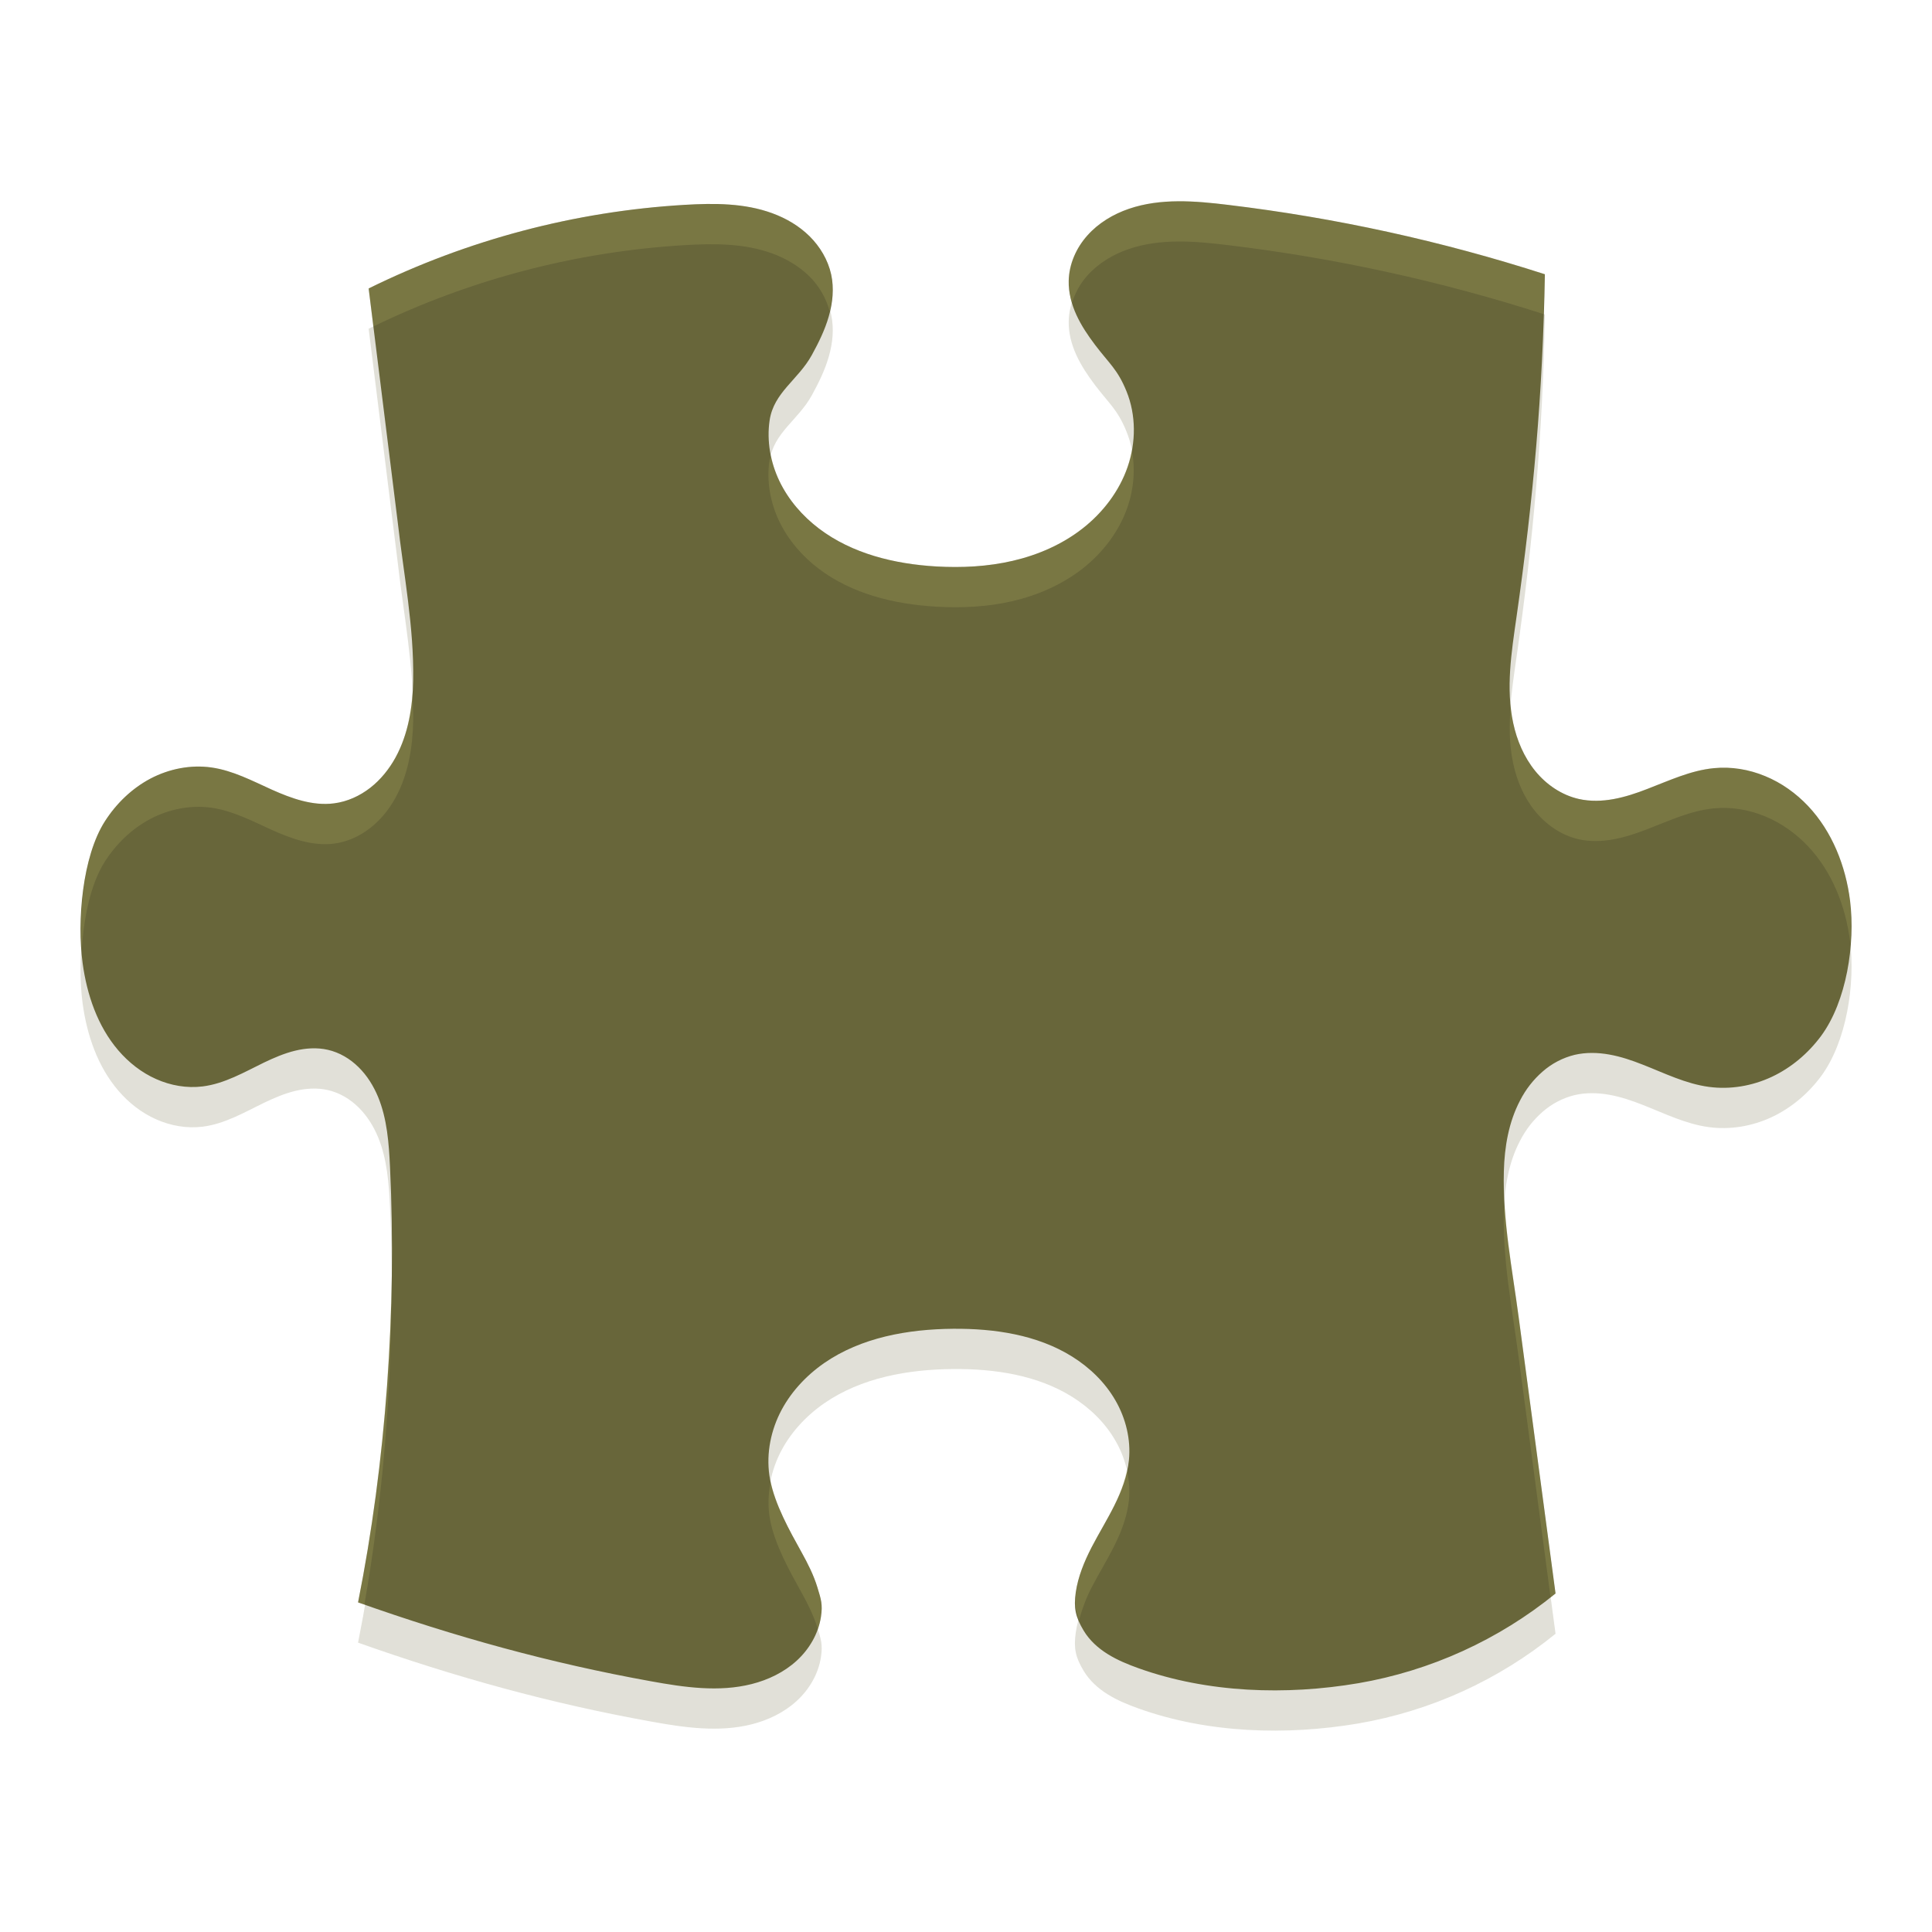
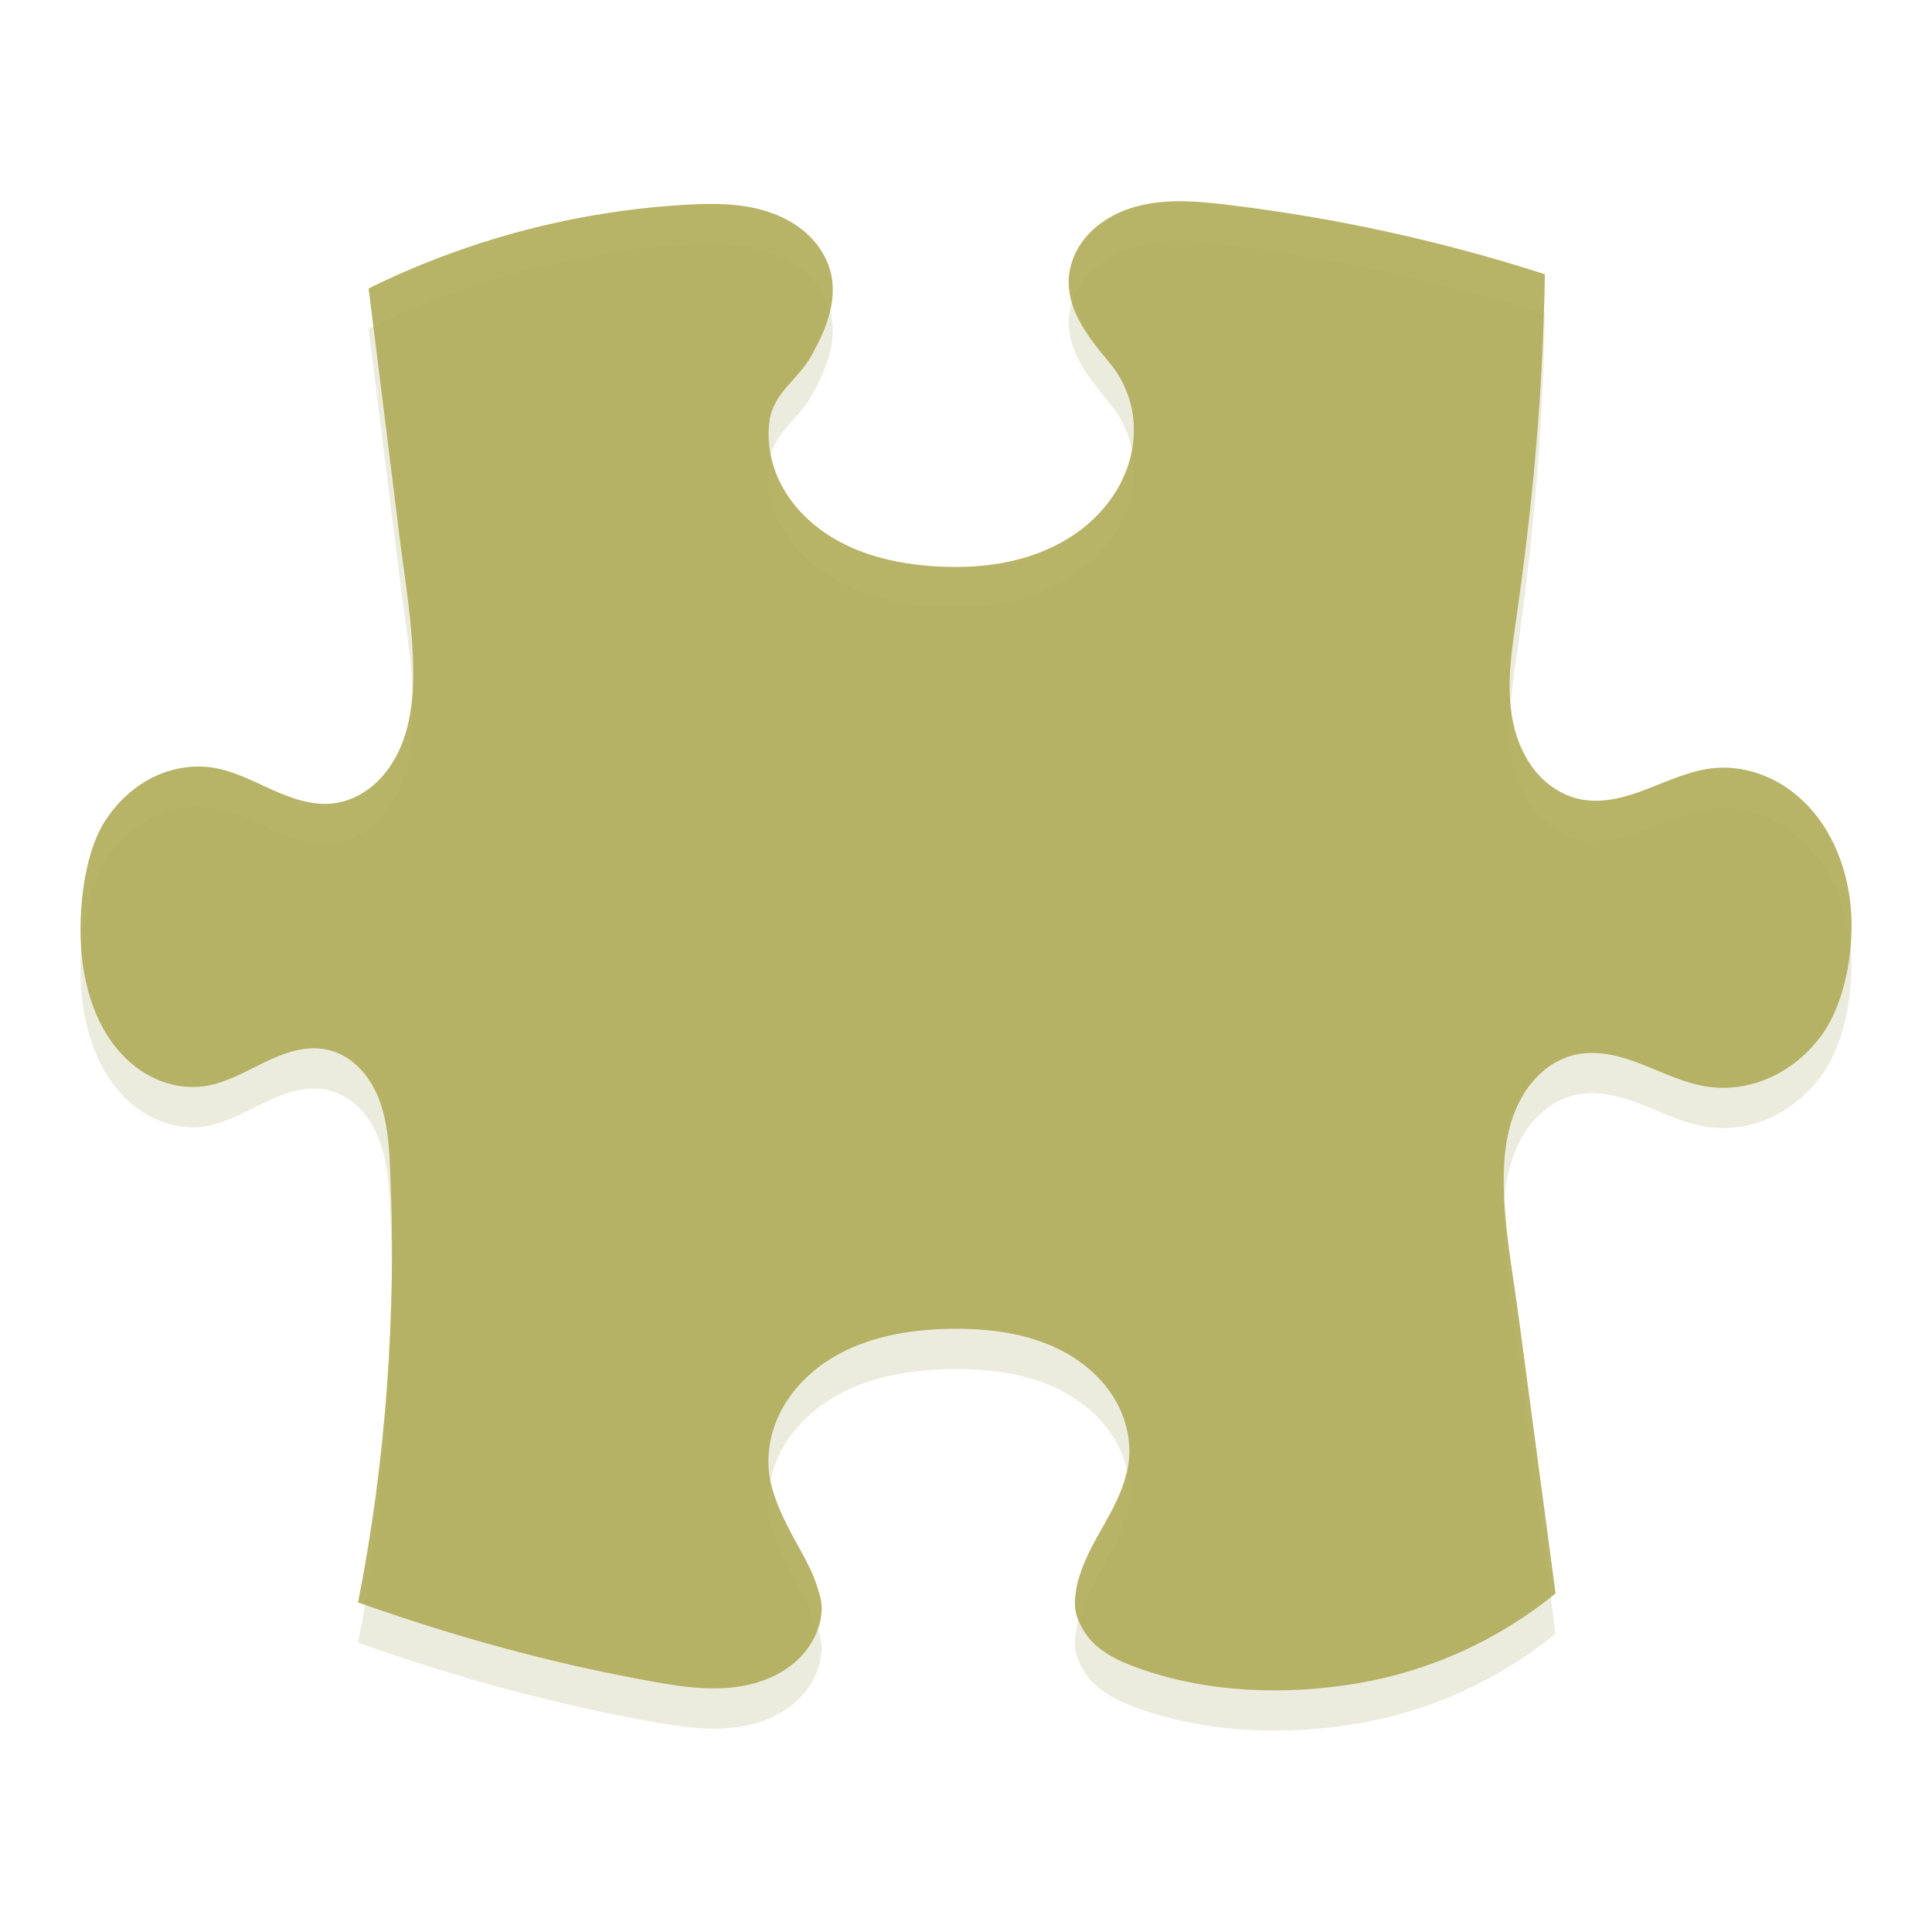
<svg xmlns="http://www.w3.org/2000/svg" width="48" height="48" version="1.1">
-   <path style="opacity:0.2" d="m 9.159,8.167 0.72,5.786 c 0.15,1.316 0.409,2.626 0.386,3.949 -0.012,0.661 -0.12,1.335 -0.437,1.916 -0.159,0.289 -0.37,0.553 -0.63,0.755 -0.261,0.203 -0.571,0.344 -0.898,0.386 -0.531,0.069 -1.058,-0.122 -1.546,-0.34 -0.487,-0.22 -0.971,-0.476 -1.499,-0.551 -0.517,-0.074 -1.053,0.033 -1.515,0.275 -0.462,0.244 -0.849,0.618 -1.132,1.059 -0.565,0.88 -0.696,2.485 -0.556,3.522 0.106,0.786 0.371,1.57 0.887,2.172 0.258,0.3 0.576,0.552 0.938,0.712 0.361,0.162 0.765,0.233 1.158,0.184 0.544,-0.068 1.033,-0.354 1.526,-0.594 0.249,-0.119 0.502,-0.228 0.768,-0.293 0.266,-0.065 0.548,-0.084 0.815,-0.023 0.289,0.065 0.553,0.222 0.764,0.431 0.212,0.208 0.371,0.465 0.485,0.739 0.226,0.549 0.269,1.154 0.297,1.747 0.168,3.557 -0.099,7.32 -0.794,10.812 2.401,0.852 4.766,1.507 7.273,1.959 0.83,0.151 1.692,0.277 2.51,0.069 0.409,-0.104 0.801,-0.293 1.113,-0.578 0.312,-0.285 0.539,-0.669 0.604,-1.089 0.047,-0.311 0.004,-0.433 -0.088,-0.735 -0.092,-0.302 -0.236,-0.587 -0.389,-0.863 -0.306,-0.552 -0.666,-1.192 -0.786,-1.814 -0.106,-0.552 -0.008,-1.136 0.239,-1.641 0.248,-0.505 0.641,-0.931 1.101,-1.252 0.923,-0.639 2.083,-0.844 3.204,-0.854 1.027,-0.008 2.09,0.147 2.962,0.692 0.436,0.273 0.817,0.641 1.073,1.087 0.258,0.446 0.387,0.971 0.336,1.483 -0.041,0.394 -0.185,0.772 -0.361,1.126 -0.177,0.356 -0.386,0.693 -0.568,1.044 -0.181,0.353 -0.335,0.725 -0.392,1.116 -0.055,0.393 -0.007,0.611 0.196,0.951 0.145,0.242 0.36,0.436 0.599,0.584 0.238,0.149 0.501,0.256 0.765,0.351 1.717,0.614 3.662,0.677 5.46,0.372 1.797,-0.309 3.484,-1.077 4.9,-2.229 L 37.732,33.733 C 37.572,32.526 37.33,31.32 37.363,30.104 c 0.015,-0.609 0.12,-1.226 0.403,-1.764 0.139,-0.272 0.328,-0.515 0.557,-0.715 0.229,-0.202 0.503,-0.345 0.799,-0.418 0.282,-0.065 0.578,-0.058 0.862,-0.007 0.286,0.051 0.561,0.145 0.83,0.251 0.539,0.211 1.067,0.475 1.641,0.552 0.53,0.072 1.078,-0.022 1.562,-0.248 0.485,-0.227 0.906,-0.584 1.225,-1.014 0.638,-0.862 0.854,-2.293 0.723,-3.357 -0.108,-0.867 -0.444,-1.722 -1.042,-2.357 -0.299,-0.317 -0.662,-0.577 -1.065,-0.743 -0.402,-0.168 -0.845,-0.242 -1.278,-0.199 -0.578,0.056 -1.113,0.31 -1.655,0.517 -0.27,0.105 -0.547,0.198 -0.831,0.25 -0.286,0.053 -0.582,0.062 -0.865,-0.001 -0.429,-0.096 -0.811,-0.357 -1.088,-0.698 -0.277,-0.342 -0.454,-0.758 -0.546,-1.19 -0.185,-0.861 -0.044,-1.754 0.081,-2.626 0.419,-2.924 0.655,-5.57 0.706,-8.523 -2.563,-0.826 -5.199,-1.403 -7.872,-1.724 -0.822,-0.1 -1.677,-0.17 -2.46,0.097 -0.393,0.134 -0.76,0.354 -1.035,0.664 -0.276,0.308 -0.455,0.712 -0.463,1.127 -0.007,0.292 0.07,0.583 0.192,0.848 0.122,0.266 0.287,0.51 0.463,0.743 0.353,0.466 0.558,0.607 0.779,1.149 0.243,0.594 0.239,1.277 0.029,1.884 -0.209,0.606 -0.616,1.136 -1.121,1.53 -0.506,0.395 -1.107,0.656 -1.731,0.801 -0.623,0.145 -1.268,0.177 -1.908,0.14 -1.03,-0.061 -2.081,-0.315 -2.905,-0.939 -0.412,-0.312 -0.761,-0.714 -0.985,-1.18 -0.223,-0.466 -0.32,-0.999 -0.244,-1.511 0.104,-0.696 0.707,-1.004 1.047,-1.619 0.169,-0.308 0.327,-0.627 0.423,-0.964 0.098,-0.338 0.134,-0.7 0.059,-1.043 C 20.57,7.456 20.374,7.128 20.113,6.869 19.853,6.612 19.53,6.423 19.185,6.297 18.497,6.045 17.746,6.046 17.015,6.089 14.285,6.25 11.614,6.957 9.159,8.167 Z" fill="#67653a" />
-   <path style="fill:#68663a" d="m 9.159,7.167 0.72,5.786 c 0.15,1.316 0.409,2.626 0.386,3.949 -0.012,0.661 -0.12,1.335 -0.437,1.916 -0.159,0.289 -0.37,0.553 -0.63,0.755 -0.261,0.203 -0.571,0.344 -0.898,0.386 -0.531,0.069 -1.058,-0.122 -1.546,-0.34 -0.487,-0.22 -0.971,-0.476 -1.499,-0.551 -0.517,-0.074 -1.053,0.033 -1.515,0.275 -0.462,0.244 -0.849,0.618 -1.132,1.059 -0.565,0.88 -0.696,2.485 -0.556,3.522 0.106,0.786 0.371,1.57 0.887,2.172 0.258,0.3 0.576,0.552 0.938,0.712 0.361,0.162 0.765,0.233 1.158,0.184 0.544,-0.068 1.033,-0.354 1.526,-0.594 0.249,-0.119 0.502,-0.228 0.768,-0.293 0.266,-0.065 0.548,-0.084 0.815,-0.023 0.289,0.065 0.553,0.222 0.764,0.431 0.212,0.208 0.371,0.465 0.485,0.739 0.226,0.549 0.269,1.154 0.297,1.747 0.168,3.557 -0.099,7.32 -0.794,10.812 2.401,0.852 4.766,1.507 7.273,1.959 0.83,0.151 1.692,0.277 2.51,0.069 0.409,-0.104 0.801,-0.293 1.113,-0.578 0.312,-0.285 0.539,-0.669 0.604,-1.089 0.047,-0.311 0.004,-0.433 -0.088,-0.735 -0.092,-0.302 -0.236,-0.587 -0.389,-0.863 -0.306,-0.552 -0.666,-1.192 -0.786,-1.814 -0.106,-0.552 -0.008,-1.136 0.239,-1.641 0.248,-0.505 0.641,-0.931 1.101,-1.252 0.923,-0.639 2.083,-0.844 3.204,-0.854 1.027,-0.008 2.09,0.147 2.962,0.692 0.436,0.273 0.817,0.641 1.073,1.087 0.258,0.446 0.387,0.971 0.336,1.483 -0.041,0.394 -0.185,0.772 -0.361,1.126 -0.177,0.356 -0.386,0.693 -0.568,1.044 -0.181,0.353 -0.335,0.725 -0.392,1.116 -0.055,0.393 -0.007,0.611 0.196,0.951 0.145,0.242 0.36,0.436 0.599,0.584 0.238,0.149 0.501,0.256 0.765,0.351 1.717,0.614 3.662,0.677 5.46,0.372 1.797,-0.309 3.484,-1.077 4.9,-2.229 L 37.732,32.733 C 37.572,31.526 37.33,30.32 37.363,29.104 c 0.015,-0.609 0.12,-1.226 0.403,-1.764 0.139,-0.272 0.328,-0.515 0.557,-0.715 0.229,-0.202 0.503,-0.345 0.799,-0.418 0.282,-0.065 0.578,-0.058 0.862,-0.007 0.286,0.051 0.561,0.145 0.83,0.251 0.539,0.211 1.067,0.475 1.641,0.552 0.53,0.072 1.078,-0.022 1.562,-0.248 0.485,-0.227 0.906,-0.584 1.225,-1.014 0.638,-0.862 0.854,-2.293 0.723,-3.357 -0.108,-0.867 -0.444,-1.722 -1.042,-2.357 -0.299,-0.317 -0.662,-0.577 -1.065,-0.743 -0.402,-0.168 -0.845,-0.242 -1.278,-0.199 -0.578,0.056 -1.113,0.31 -1.655,0.517 -0.27,0.105 -0.547,0.198 -0.831,0.25 -0.286,0.053 -0.582,0.062 -0.865,-0.001 -0.429,-0.096 -0.811,-0.357 -1.088,-0.698 -0.277,-0.342 -0.454,-0.758 -0.546,-1.19 -0.185,-0.861 -0.044,-1.754 0.081,-2.626 0.419,-2.924 0.655,-5.57 0.706,-8.523 -2.563,-0.826 -5.199,-1.403 -7.872,-1.724 -0.822,-0.1 -1.677,-0.17 -2.46,0.097 -0.393,0.134 -0.76,0.354 -1.035,0.664 -0.276,0.308 -0.455,0.712 -0.463,1.127 -0.007,0.292 0.07,0.583 0.192,0.848 0.122,0.266 0.287,0.51 0.463,0.743 0.353,0.466 0.558,0.607 0.779,1.149 0.243,0.594 0.239,1.277 0.029,1.884 -0.209,0.606 -0.616,1.136 -1.121,1.53 -0.506,0.395 -1.107,0.656 -1.731,0.801 -0.623,0.145 -1.268,0.177 -1.908,0.14 -1.03,-0.061 -2.081,-0.315 -2.905,-0.939 -0.412,-0.312 -0.761,-0.714 -0.985,-1.18 -0.223,-0.466 -0.32,-0.999 -0.244,-1.511 0.104,-0.696 0.707,-1.004 1.047,-1.619 0.169,-0.308 0.327,-0.627 0.423,-0.964 0.098,-0.338 0.134,-0.7 0.059,-1.043 C 20.57,6.456 20.374,6.128 20.113,5.869 19.853,5.612 19.53,5.423 19.185,5.297 18.497,5.045 17.746,5.046 17.015,5.089 14.285,5.25 11.614,5.957 9.159,7.167 Z" />
+   <path style="opacity:0.2" d="m 9.159,8.167 0.72,5.786 c 0.15,1.316 0.409,2.626 0.386,3.949 -0.012,0.661 -0.12,1.335 -0.437,1.916 -0.159,0.289 -0.37,0.553 -0.63,0.755 -0.261,0.203 -0.571,0.344 -0.898,0.386 -0.531,0.069 -1.058,-0.122 -1.546,-0.34 -0.487,-0.22 -0.971,-0.476 -1.499,-0.551 -0.517,-0.074 -1.053,0.033 -1.515,0.275 -0.462,0.244 -0.849,0.618 -1.132,1.059 -0.565,0.88 -0.696,2.485 -0.556,3.522 0.106,0.786 0.371,1.57 0.887,2.172 0.258,0.3 0.576,0.552 0.938,0.712 0.361,0.162 0.765,0.233 1.158,0.184 0.544,-0.068 1.033,-0.354 1.526,-0.594 0.249,-0.119 0.502,-0.228 0.768,-0.293 0.266,-0.065 0.548,-0.084 0.815,-0.023 0.289,0.065 0.553,0.222 0.764,0.431 0.212,0.208 0.371,0.465 0.485,0.739 0.226,0.549 0.269,1.154 0.297,1.747 0.168,3.557 -0.099,7.32 -0.794,10.812 2.401,0.852 4.766,1.507 7.273,1.959 0.83,0.151 1.692,0.277 2.51,0.069 0.409,-0.104 0.801,-0.293 1.113,-0.578 0.312,-0.285 0.539,-0.669 0.604,-1.089 0.047,-0.311 0.004,-0.433 -0.088,-0.735 -0.092,-0.302 -0.236,-0.587 -0.389,-0.863 -0.306,-0.552 -0.666,-1.192 -0.786,-1.814 -0.106,-0.552 -0.008,-1.136 0.239,-1.641 0.248,-0.505 0.641,-0.931 1.101,-1.252 0.923,-0.639 2.083,-0.844 3.204,-0.854 1.027,-0.008 2.09,0.147 2.962,0.692 0.436,0.273 0.817,0.641 1.073,1.087 0.258,0.446 0.387,0.971 0.336,1.483 -0.041,0.394 -0.185,0.772 -0.361,1.126 -0.177,0.356 -0.386,0.693 -0.568,1.044 -0.181,0.353 -0.335,0.725 -0.392,1.116 -0.055,0.393 -0.007,0.611 0.196,0.951 0.145,0.242 0.36,0.436 0.599,0.584 0.238,0.149 0.501,0.256 0.765,0.351 1.717,0.614 3.662,0.677 5.46,0.372 1.797,-0.309 3.484,-1.077 4.9,-2.229 L 37.732,33.733 C 37.572,32.526 37.33,31.32 37.363,30.104 c 0.015,-0.609 0.12,-1.226 0.403,-1.764 0.139,-0.272 0.328,-0.515 0.557,-0.715 0.229,-0.202 0.503,-0.345 0.799,-0.418 0.282,-0.065 0.578,-0.058 0.862,-0.007 0.286,0.051 0.561,0.145 0.83,0.251 0.539,0.211 1.067,0.475 1.641,0.552 0.53,0.072 1.078,-0.022 1.562,-0.248 0.485,-0.227 0.906,-0.584 1.225,-1.014 0.638,-0.862 0.854,-2.293 0.723,-3.357 -0.108,-0.867 -0.444,-1.722 -1.042,-2.357 -0.299,-0.317 -0.662,-0.577 -1.065,-0.743 -0.402,-0.168 -0.845,-0.242 -1.278,-0.199 -0.578,0.056 -1.113,0.31 -1.655,0.517 -0.27,0.105 -0.547,0.198 -0.831,0.25 -0.286,0.053 -0.582,0.062 -0.865,-0.001 -0.429,-0.096 -0.811,-0.357 -1.088,-0.698 -0.277,-0.342 -0.454,-0.758 -0.546,-1.19 -0.185,-0.861 -0.044,-1.754 0.081,-2.626 0.419,-2.924 0.655,-5.57 0.706,-8.523 -2.563,-0.826 -5.199,-1.403 -7.872,-1.724 -0.822,-0.1 -1.677,-0.17 -2.46,0.097 -0.393,0.134 -0.76,0.354 -1.035,0.664 -0.276,0.308 -0.455,0.712 -0.463,1.127 -0.007,0.292 0.07,0.583 0.192,0.848 0.122,0.266 0.287,0.51 0.463,0.743 0.353,0.466 0.558,0.607 0.779,1.149 0.243,0.594 0.239,1.277 0.029,1.884 -0.209,0.606 -0.616,1.136 -1.121,1.53 -0.506,0.395 -1.107,0.656 -1.731,0.801 -0.623,0.145 -1.268,0.177 -1.908,0.14 -1.03,-0.061 -2.081,-0.315 -2.905,-0.939 -0.412,-0.312 -0.761,-0.714 -0.985,-1.18 -0.223,-0.466 -0.32,-0.999 -0.244,-1.511 0.104,-0.696 0.707,-1.004 1.047,-1.619 0.169,-0.308 0.327,-0.627 0.423,-0.964 0.098,-0.338 0.134,-0.7 0.059,-1.043 C 20.57,7.456 20.374,7.128 20.113,6.869 19.853,6.612 19.53,6.423 19.185,6.297 18.497,6.045 17.746,6.046 17.015,6.089 14.285,6.25 11.614,6.957 9.159,8.167 Z" fill="#a19e5a" />
+   <path style="fill:#b5b266" d="m 9.159,7.167 0.72,5.786 c 0.15,1.316 0.409,2.626 0.386,3.949 -0.012,0.661 -0.12,1.335 -0.437,1.916 -0.159,0.289 -0.37,0.553 -0.63,0.755 -0.261,0.203 -0.571,0.344 -0.898,0.386 -0.531,0.069 -1.058,-0.122 -1.546,-0.34 -0.487,-0.22 -0.971,-0.476 -1.499,-0.551 -0.517,-0.074 -1.053,0.033 -1.515,0.275 -0.462,0.244 -0.849,0.618 -1.132,1.059 -0.565,0.88 -0.696,2.485 -0.556,3.522 0.106,0.786 0.371,1.57 0.887,2.172 0.258,0.3 0.576,0.552 0.938,0.712 0.361,0.162 0.765,0.233 1.158,0.184 0.544,-0.068 1.033,-0.354 1.526,-0.594 0.249,-0.119 0.502,-0.228 0.768,-0.293 0.266,-0.065 0.548,-0.084 0.815,-0.023 0.289,0.065 0.553,0.222 0.764,0.431 0.212,0.208 0.371,0.465 0.485,0.739 0.226,0.549 0.269,1.154 0.297,1.747 0.168,3.557 -0.099,7.32 -0.794,10.812 2.401,0.852 4.766,1.507 7.273,1.959 0.83,0.151 1.692,0.277 2.51,0.069 0.409,-0.104 0.801,-0.293 1.113,-0.578 0.312,-0.285 0.539,-0.669 0.604,-1.089 0.047,-0.311 0.004,-0.433 -0.088,-0.735 -0.092,-0.302 -0.236,-0.587 -0.389,-0.863 -0.306,-0.552 -0.666,-1.192 -0.786,-1.814 -0.106,-0.552 -0.008,-1.136 0.239,-1.641 0.248,-0.505 0.641,-0.931 1.101,-1.252 0.923,-0.639 2.083,-0.844 3.204,-0.854 1.027,-0.008 2.09,0.147 2.962,0.692 0.436,0.273 0.817,0.641 1.073,1.087 0.258,0.446 0.387,0.971 0.336,1.483 -0.041,0.394 -0.185,0.772 -0.361,1.126 -0.177,0.356 -0.386,0.693 -0.568,1.044 -0.181,0.353 -0.335,0.725 -0.392,1.116 -0.055,0.393 -0.007,0.611 0.196,0.951 0.145,0.242 0.36,0.436 0.599,0.584 0.238,0.149 0.501,0.256 0.765,0.351 1.717,0.614 3.662,0.677 5.46,0.372 1.797,-0.309 3.484,-1.077 4.9,-2.229 L 37.732,32.733 C 37.572,31.526 37.33,30.32 37.363,29.104 c 0.015,-0.609 0.12,-1.226 0.403,-1.764 0.139,-0.272 0.328,-0.515 0.557,-0.715 0.229,-0.202 0.503,-0.345 0.799,-0.418 0.282,-0.065 0.578,-0.058 0.862,-0.007 0.286,0.051 0.561,0.145 0.83,0.251 0.539,0.211 1.067,0.475 1.641,0.552 0.53,0.072 1.078,-0.022 1.562,-0.248 0.485,-0.227 0.906,-0.584 1.225,-1.014 0.638,-0.862 0.854,-2.293 0.723,-3.357 -0.108,-0.867 -0.444,-1.722 -1.042,-2.357 -0.299,-0.317 -0.662,-0.577 -1.065,-0.743 -0.402,-0.168 -0.845,-0.242 -1.278,-0.199 -0.578,0.056 -1.113,0.31 -1.655,0.517 -0.27,0.105 -0.547,0.198 -0.831,0.25 -0.286,0.053 -0.582,0.062 -0.865,-0.001 -0.429,-0.096 -0.811,-0.357 -1.088,-0.698 -0.277,-0.342 -0.454,-0.758 -0.546,-1.19 -0.185,-0.861 -0.044,-1.754 0.081,-2.626 0.419,-2.924 0.655,-5.57 0.706,-8.523 -2.563,-0.826 -5.199,-1.403 -7.872,-1.724 -0.822,-0.1 -1.677,-0.17 -2.46,0.097 -0.393,0.134 -0.76,0.354 -1.035,0.664 -0.276,0.308 -0.455,0.712 -0.463,1.127 -0.007,0.292 0.07,0.583 0.192,0.848 0.122,0.266 0.287,0.51 0.463,0.743 0.353,0.466 0.558,0.607 0.779,1.149 0.243,0.594 0.239,1.277 0.029,1.884 -0.209,0.606 -0.616,1.136 -1.121,1.53 -0.506,0.395 -1.107,0.656 -1.731,0.801 -0.623,0.145 -1.268,0.177 -1.908,0.14 -1.03,-0.061 -2.081,-0.315 -2.905,-0.939 -0.412,-0.312 -0.761,-0.714 -0.985,-1.18 -0.223,-0.466 -0.32,-0.999 -0.244,-1.511 0.104,-0.696 0.707,-1.004 1.047,-1.619 0.169,-0.308 0.327,-0.627 0.423,-0.964 0.098,-0.338 0.134,-0.7 0.059,-1.043 C 20.57,6.456 20.374,6.128 20.113,5.869 19.853,5.612 19.53,5.423 19.185,5.297 18.497,5.045 17.746,5.046 17.015,5.089 14.285,5.25 11.614,5.957 9.159,7.167 Z" />
  <path style="fill:#beba6b;opacity:0.2" d="M 29.264 5 C 28.849 5.003 28.439 5.052 28.047 5.186 C 27.654 5.319 27.287 5.54 27.012 5.85 C 26.736 6.158 26.557 6.563 26.549 6.979 C 26.544 7.162 26.583 7.341 26.635 7.518 C 26.714 7.272 26.84 7.041 27.012 6.85 C 27.287 6.54 27.654 6.319 28.047 6.186 C 28.831 5.919 29.686 5.99 30.508 6.09 C 33.169 6.409 35.795 6.983 38.348 7.803 C 38.358 7.472 38.375 7.15 38.381 6.812 C 35.818 5.987 33.181 5.411 30.508 5.09 C 30.097 5.04 29.678 4.997 29.264 5 z M 18.117 5.082 C 17.752 5.056 17.381 5.068 17.016 5.09 C 14.285 5.251 11.613 5.956 9.158 7.166 L 9.275 8.111 C 11.698 6.936 14.328 6.249 17.016 6.09 C 17.746 6.047 18.498 6.045 19.186 6.297 C 19.53 6.423 19.853 6.612 20.113 6.869 C 20.351 7.105 20.522 7.404 20.611 7.727 C 20.682 7.427 20.711 7.116 20.646 6.816 C 20.569 6.457 20.374 6.128 20.113 5.869 C 19.853 5.612 19.53 5.423 19.186 5.297 C 18.842 5.171 18.482 5.108 18.117 5.082 z M 28.119 11.18 C 28.093 11.323 28.059 11.464 28.012 11.602 C 27.802 12.208 27.395 12.737 26.891 13.131 C 26.384 13.525 25.784 13.788 25.16 13.934 C 24.537 14.079 23.892 14.11 23.252 14.072 C 22.222 14.011 21.17 13.757 20.346 13.133 C 19.933 12.821 19.585 12.419 19.361 11.953 C 19.267 11.756 19.202 11.546 19.156 11.332 C 19.147 11.371 19.123 11.4 19.117 11.441 C 19.041 11.954 19.138 12.487 19.361 12.953 C 19.585 13.419 19.933 13.821 20.346 14.133 C 21.17 14.757 22.222 15.011 23.252 15.072 C 23.892 15.11 24.537 15.079 25.16 14.934 C 25.784 14.788 26.384 14.525 26.891 14.131 C 27.395 13.737 27.802 13.208 28.012 12.602 C 28.169 12.147 28.21 11.65 28.119 11.18 z M 10.246 17.236 C 10.206 17.787 10.092 18.334 9.828 18.816 C 9.67 19.105 9.458 19.37 9.197 19.572 C 8.937 19.776 8.628 19.917 8.301 19.959 C 7.77 20.028 7.242 19.838 6.754 19.619 C 6.267 19.399 5.784 19.143 5.256 19.068 C 4.739 18.994 4.202 19.102 3.74 19.344 C 3.278 19.587 2.89 19.962 2.607 20.402 C 2.098 21.196 1.954 22.559 2.031 23.584 C 2.085 22.782 2.254 21.953 2.607 21.402 C 2.89 20.962 3.278 20.587 3.74 20.344 C 4.202 20.102 4.739 19.994 5.256 20.068 C 5.784 20.143 6.267 20.399 6.754 20.619 C 7.242 20.838 7.77 21.028 8.301 20.959 C 8.628 20.917 8.937 20.776 9.197 20.572 C 9.458 20.37 9.67 20.105 9.828 19.816 C 10.145 19.236 10.253 18.562 10.266 17.9 C 10.27 17.678 10.256 17.458 10.246 17.236 z M 37.535 17.508 C 37.495 17.997 37.491 18.485 37.594 18.963 C 37.686 19.395 37.861 19.811 38.139 20.152 C 38.416 20.494 38.798 20.756 39.227 20.852 C 39.509 20.915 39.806 20.904 40.092 20.852 C 40.376 20.799 40.654 20.707 40.924 20.602 C 41.466 20.394 42 20.14 42.578 20.084 C 43.011 20.041 43.453 20.116 43.855 20.283 C 44.258 20.449 44.623 20.71 44.922 21.027 C 45.52 21.662 45.855 22.516 45.963 23.383 C 45.967 23.415 45.963 23.453 45.967 23.486 C 45.998 23.102 46.005 22.723 45.963 22.383 C 45.855 21.516 45.52 20.662 44.922 20.027 C 44.623 19.71 44.258 19.449 43.855 19.283 C 43.453 19.116 43.011 19.041 42.578 19.084 C 42 19.14 41.466 19.394 40.924 19.602 C 40.654 19.707 40.376 19.799 40.092 19.852 C 39.806 19.904 39.509 19.915 39.227 19.852 C 38.798 19.756 38.416 19.494 38.139 19.152 C 37.861 18.811 37.686 18.395 37.594 17.963 C 37.561 17.813 37.549 17.66 37.535 17.508 z M 37.383 29.926 C 37.38 29.985 37.365 30.044 37.363 30.104 C 37.33 31.319 37.573 32.526 37.732 33.732 L 38.523 39.68 C 38.562 39.649 38.606 39.625 38.645 39.594 L 37.732 32.732 C 37.609 31.799 37.44 30.864 37.383 29.926 z M 9.723 31.979 C 9.671 34.611 9.4 37.283 8.896 39.812 C 8.949 39.831 9.001 39.847 9.053 39.865 C 9.503 37.292 9.729 34.611 9.723 31.979 z M 27.994 36.512 C 27.93 36.82 27.826 37.12 27.686 37.402 C 27.509 37.758 27.299 38.096 27.117 38.447 C 26.936 38.8 26.783 39.173 26.727 39.564 C 26.688 39.843 26.726 40.04 26.809 40.248 C 26.885 39.972 26.986 39.703 27.117 39.447 C 27.299 39.096 27.509 38.758 27.686 38.402 C 27.862 38.048 28.006 37.672 28.047 37.277 C 28.072 37.022 28.052 36.762 27.994 36.512 z M 19.146 36.809 C 19.085 37.123 19.073 37.448 19.133 37.762 C 19.253 38.383 19.612 39.022 19.918 39.574 C 20.071 39.851 20.214 40.136 20.307 40.438 C 20.312 40.454 20.312 40.461 20.316 40.477 C 20.351 40.378 20.379 40.275 20.395 40.172 C 20.441 39.861 20.399 39.739 20.307 39.438 C 20.214 39.136 20.071 38.851 19.918 38.574 C 19.619 38.036 19.275 37.415 19.146 36.809 z" />
</svg>
